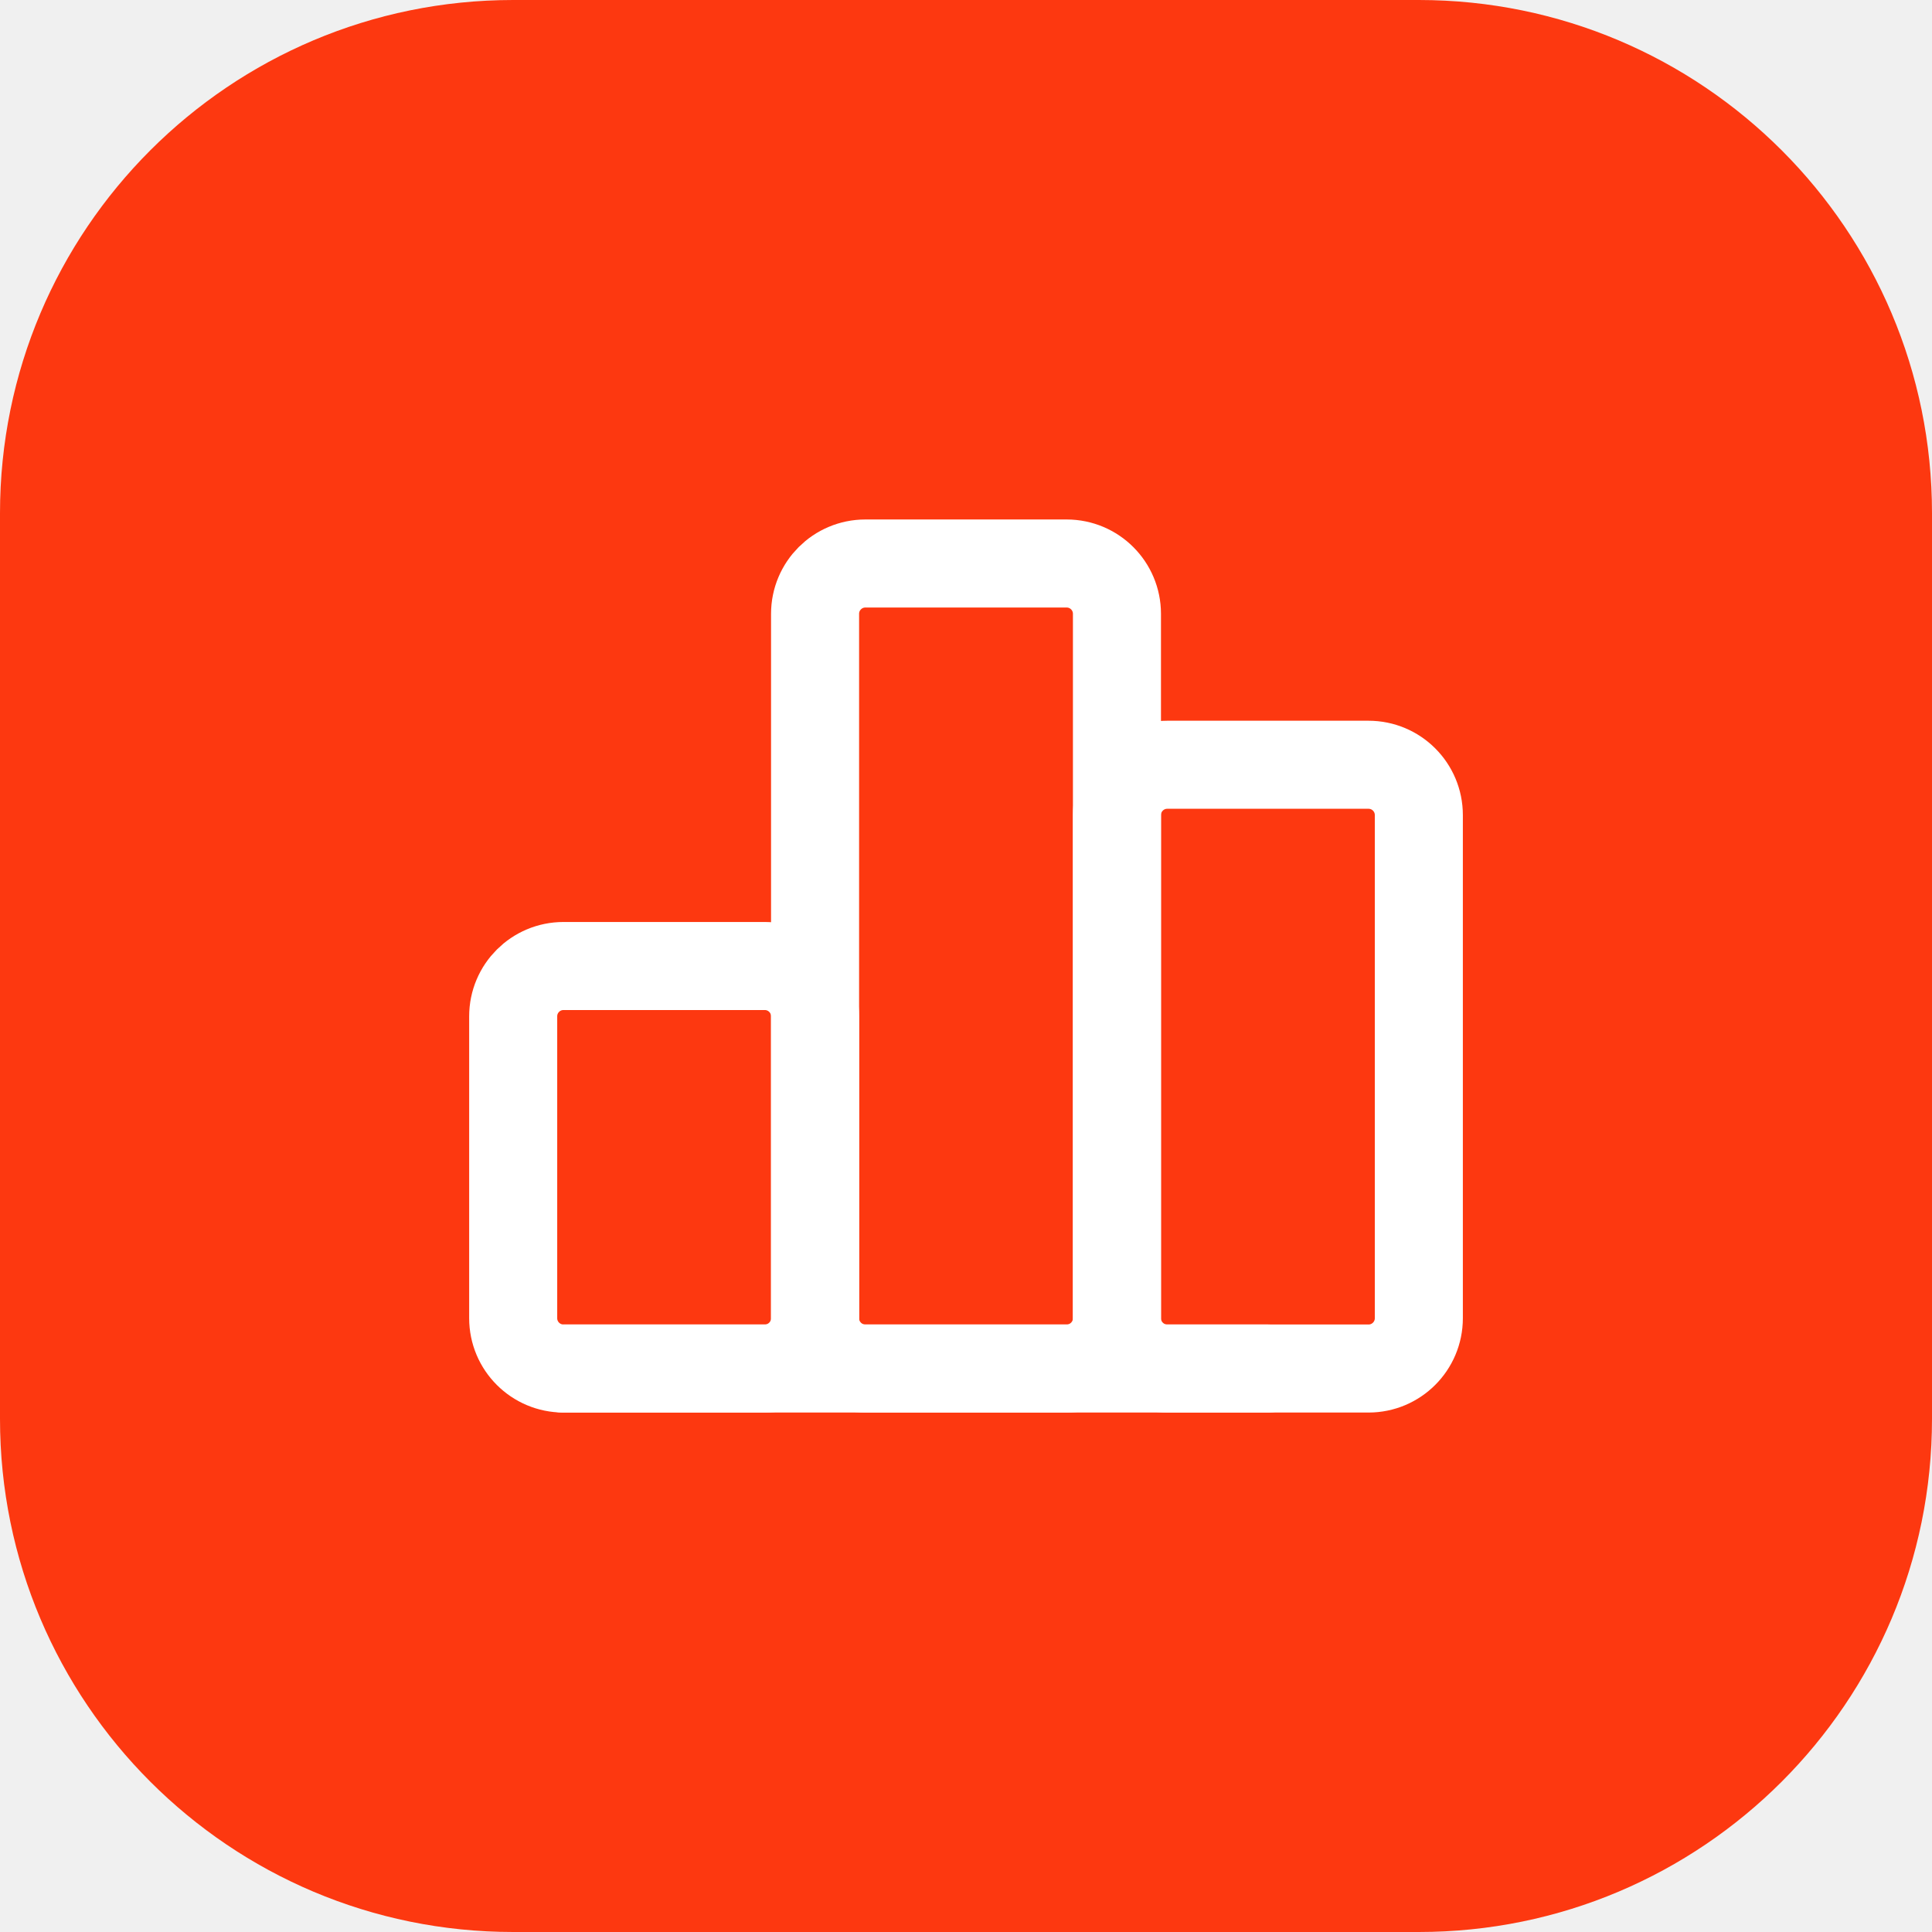
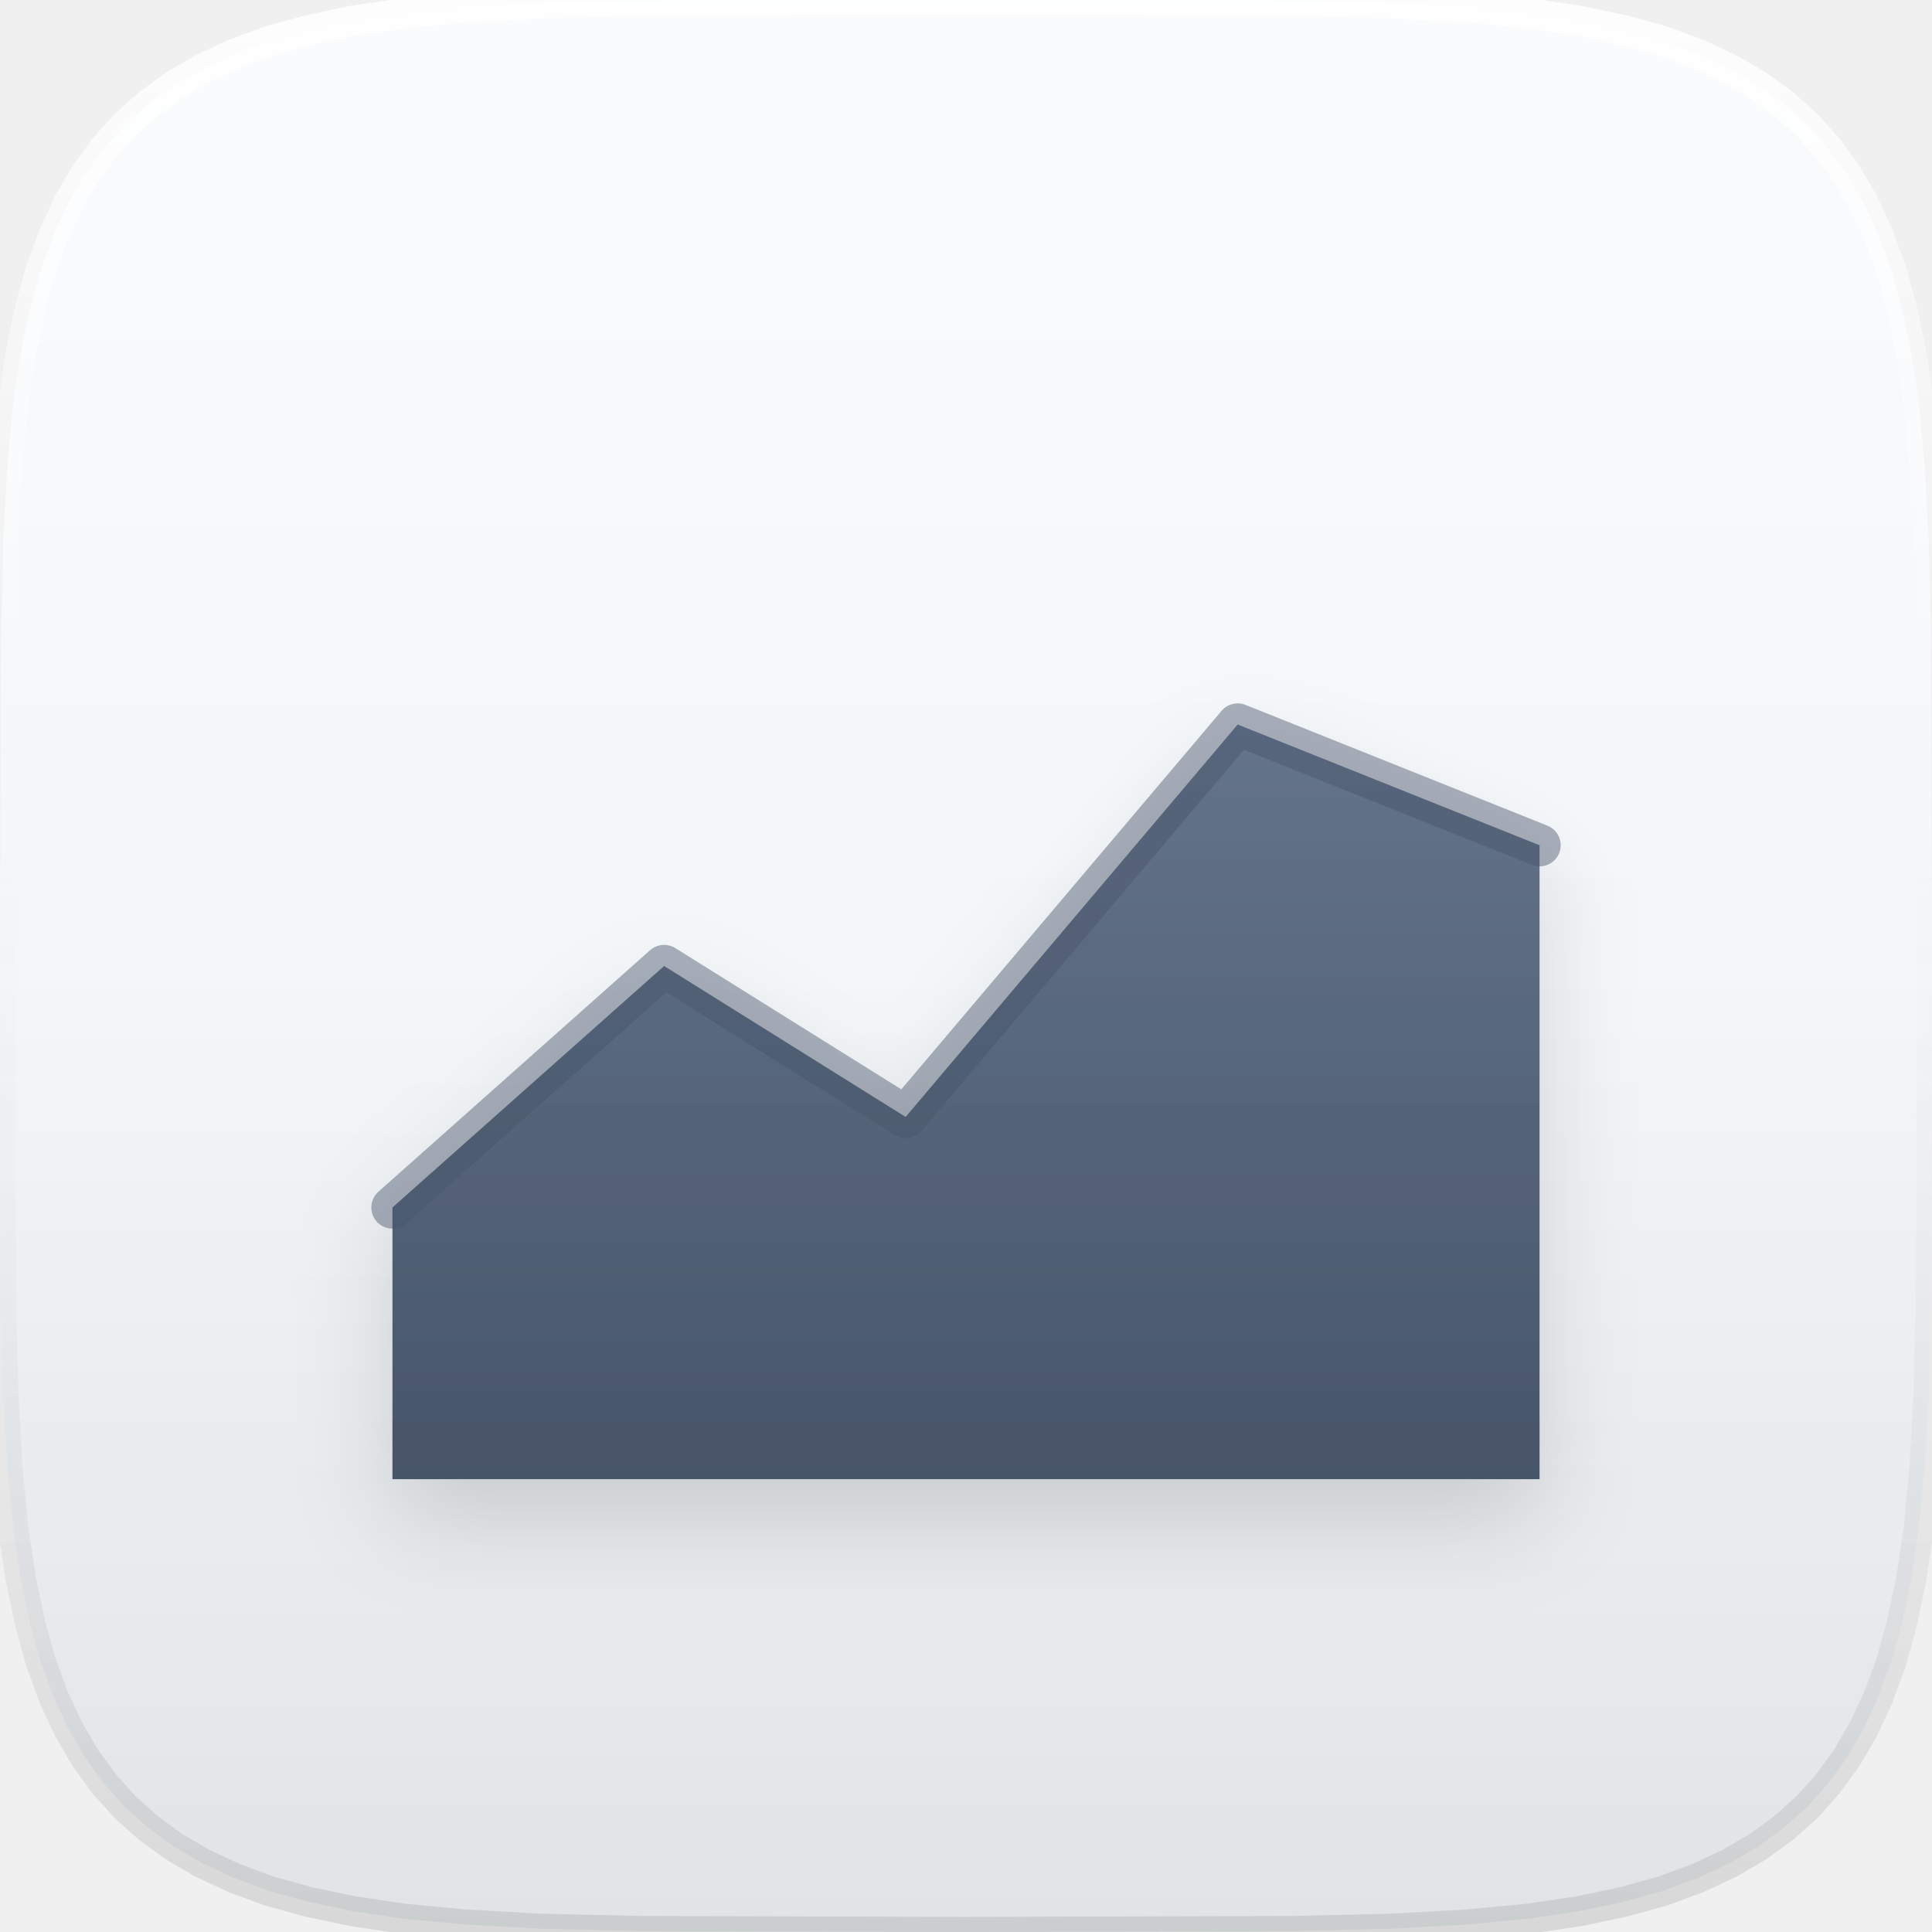
<svg xmlns="http://www.w3.org/2000/svg" viewBox="0 0 64 64" width="64" height="64">
-   <rect width="64" height="64" rx="17" fill="#fd3810" />
-   <g transform="translate(12 12) scale(1.6667)" fill="none" stroke="#fff" stroke-width="1.75" stroke-linecap="round" stroke-linejoin="round">
-     <path d="M3 13a1 1 0 0 1 1 -1h4a1 1 0 0 1 1 1v6a1 1 0 0 1 -1 1h-4a1 1 0 0 1 -1 -1z" />
-     <path d="M15 9a1 1 0 0 1 1 -1h4a1 1 0 0 1 1 1v10a1 1 0 0 1 -1 1h-4a1 1 0 0 1 -1 -1z" />
-     <path d="M9 5a1 1 0 0 1 1 -1h4a1 1 0 0 1 1 1v14a1 1 0 0 1 -1 1h-4a1 1 0 0 1 -1 -1z" />
-     <path d="M4 20h14" />
+   <defs>
+     <clipPath id="c">
+       <path d="M64.00,32.00L63.97,42.75L63.89,46.17L63.75,48.64L63.56,50.64L63.31,52.32L63.00,53.79L62.64,55.09L62.21,56.25L61.72,57.30L61.17,58.24L60.55,59.09L59.86,59.86L59.09,60.55L58.24,61.17L57.30,61.72L56.25,62.21L55.09,62.64L53.79,63.00L52.32,63.31L50.64,63.56L48.64,63.75L46.17,63.89L42.75,63.97L32.00,64.00L21.25,63.97L17.83,63.89L15.36,63.75L13.36,63.56L11.68,63.31L10.21,63.00L8.91,62.64L7.75,62.21L6.70,61.72L5.76,61.17L4.91,60.55L4.14,59.86L3.45,59.09L2.83,58.24L2.28,57.30L1.79,56.25L1.36,55.09L1.00,53.79L0.69,52.32L0.44,50.64L0.25,48.64L0.11,46.17L0.03,42.75L0.00,32.00L0.03,21.25L0.11,17.83L0.25,15.36L0.44,13.36L0.69,11.68L1.00,10.21L1.36,8.91L1.79,7.75L2.28,6.70L2.83,5.76L3.45,4.91L4.14,4.14L4.91,3.45L5.76,2.83L6.70,2.28L7.75,1.79L8.91,1.36L10.21,1.00L11.68,0.69L13.36,0.44L15.36,0.25L17.83,0.11L21.25,0.03L32.00,0.00L42.75,0.03L46.17,0.11L48.64,0.25L50.64,0.44L52.32,0.69L53.79,1.00L55.09,1.36L56.25,1.79L57.30,2.28L58.24,2.83L59.09,3.45L59.86,4.14L60.55,4.91L61.17,5.76L61.72,6.70L62.21,7.75L62.64,8.91L63.00,10.21L63.31,11.68L63.56,13.36L63.75,15.36L63.89,17.83L63.97,21.25Z" />
+     </clipPath>
+     <linearGradient id="l" x1="0" y1="0" x2="0" y2="1">
+       <stop offset="0" stop-color="#fff" stop-opacity=".5" />
+       <stop offset=".5" stop-color="#fff" stop-opacity="0" />
+       <stop offset=".5" stop-color="#000" stop-opacity="0" />
+       <stop offset="1" stop-color="#000" stop-opacity=".08" />
+     </linearGradient>
+     <linearGradient id="e" x1="0" y1="0" x2="0" y2="1">
+       <stop offset="0" stop-color="#fff" stop-opacity=".9" />
+       <stop offset=".35" stop-color="#fff" stop-opacity="0" />
+       <stop offset="1" stop-color="#000" stop-opacity=".1" />
+     </linearGradient>
+     <linearGradient id="p" x1="0" y1="0" x2="0" y2="1">
+       <stop offset="0" stop-color="#64748B" />
+       <stop offset="1" stop-color="#475569" />
+     </linearGradient>
+     <filter id="d" x="-20%" y="-20%" width="140%" height="150%">
+       <feDropShadow dx="0" dy="1.4" stdDeviation="1.6" flood-color="#000" flood-opacity=".14" />
+     </filter>
+   </defs>
+   <g clip-path="url(#c)">
+     <rect width="64" height="64" fill="#F4F7FA" />
+     <rect width="64" height="64" fill="url(#l)" />
+   </g>
+   <path d="M64.00,32.00L63.97,42.75L63.89,46.17L63.75,48.64L63.56,50.64L63.31,52.32L63.00,53.79L62.64,55.09L62.21,56.25L61.72,57.30L61.17,58.24L60.55,59.09L59.86,59.86L59.09,60.55L58.24,61.17L57.30,61.72L56.25,62.21L55.09,62.64L53.79,63.00L52.32,63.31L50.64,63.56L48.64,63.75L46.17,63.89L42.75,63.97L32.00,64.00L21.25,63.97L17.83,63.89L15.36,63.75L13.36,63.56L11.68,63.31L10.21,63.00L8.91,62.64L7.75,62.21L6.70,61.72L5.76,61.17L4.91,60.55L4.14,59.86L3.45,59.09L2.83,58.24L2.28,57.30L1.79,56.25L1.36,55.09L1.00,53.79L0.69,52.32L0.44,50.64L0.25,48.64L0.11,46.17L0.03,42.75L0.00,32.00L0.03,21.25L0.11,17.83L0.25,15.36L0.44,13.36L0.69,11.68L1.00,10.21L1.36,8.91L1.79,7.75L2.28,6.70L2.83,5.76L3.45,4.91L4.14,4.14L4.91,3.45L5.76,2.83L6.70,2.28L7.75,1.79L8.91,1.36L10.21,1.00L11.68,0.69L13.36,0.44L15.36,0.25L17.83,0.11L21.25,0.03L32.00,0.00L42.75,0.03L46.17,0.11L48.64,0.25L50.64,0.44L52.32,0.69L53.79,1.00L55.09,1.36L56.25,1.79L57.30,2.28L58.24,2.83L59.09,3.45L59.86,4.14L60.55,4.91L61.17,5.76L61.72,6.70L62.21,7.75L62.64,8.91L63.00,10.21L63.31,11.68L63.56,13.36L63.75,15.36L63.89,17.83L63.97,21.25Z" fill="none" stroke="url(#e)" stroke-width="1" />
+   <g filter="url(#d)">
+     <path d="M13 49V40l9-8l8 5l11-13l10 4v21z" fill="url(#p)" />
+     <path d="M13 40l9-8l8 5l11-13l10 4" fill="none" stroke="#475569" stroke-opacity=".45" stroke-width="1.4" stroke-linecap="round" stroke-linejoin="round" />
  </g>
</svg>
